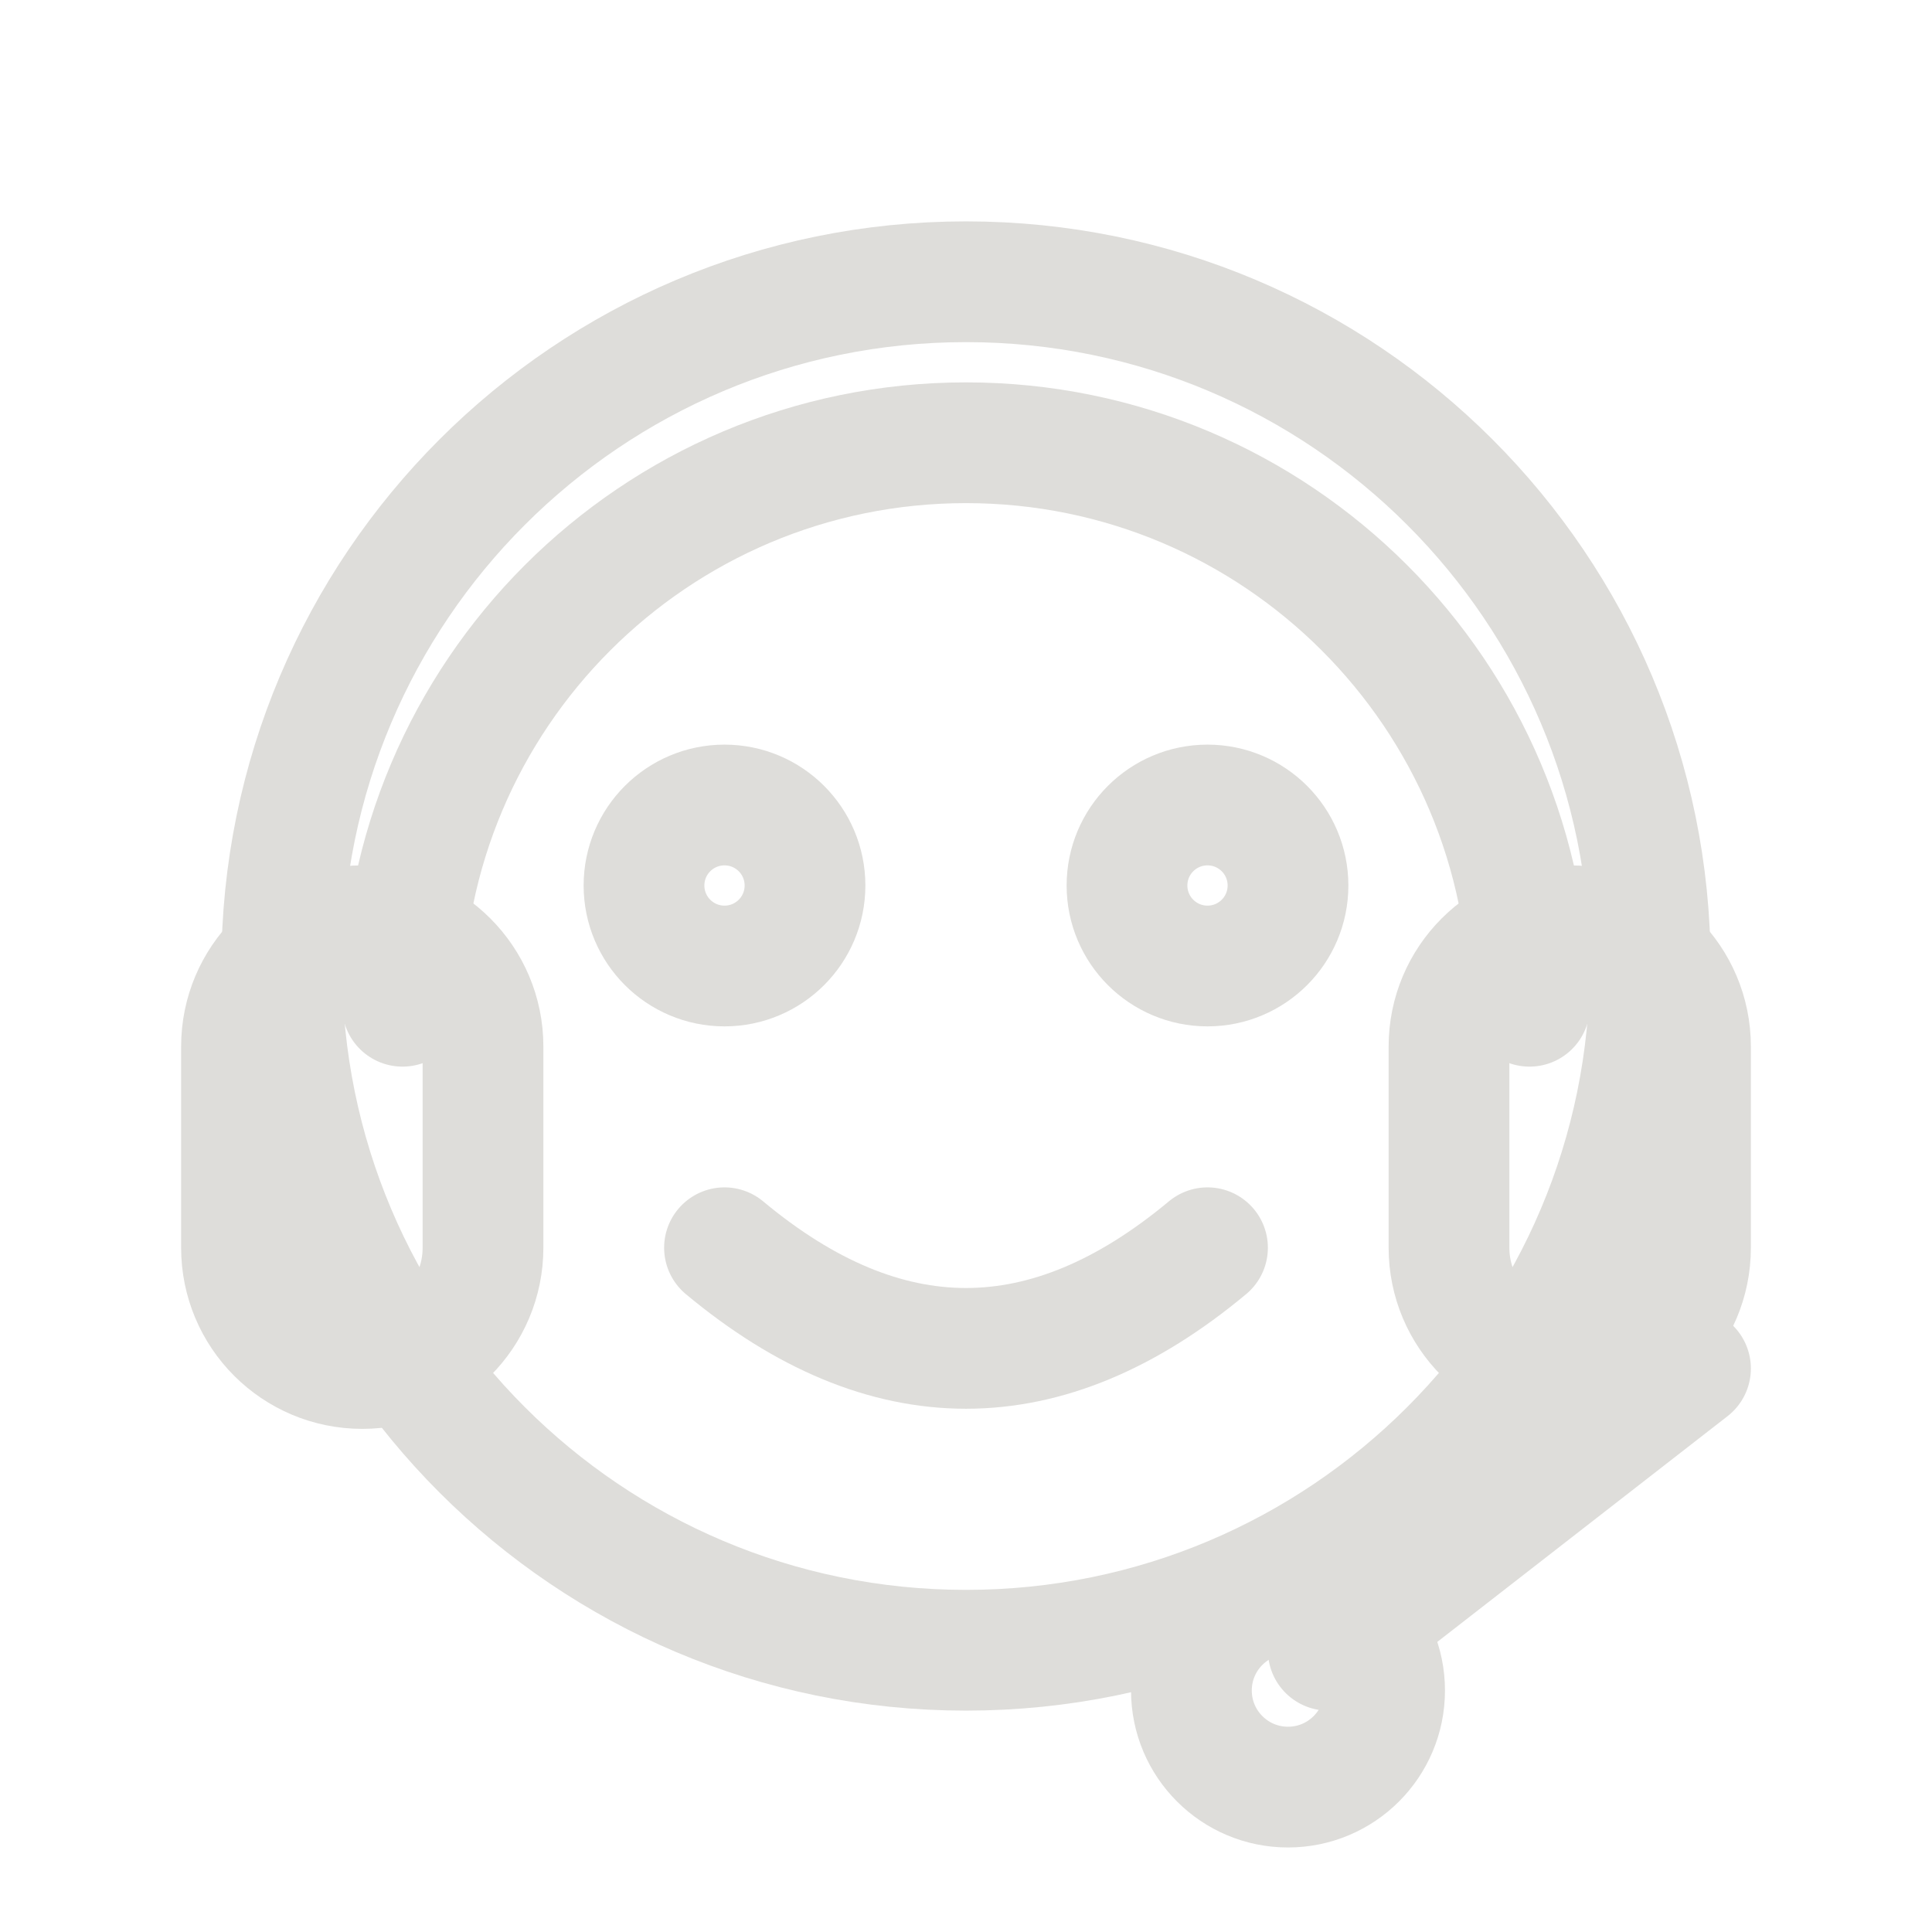
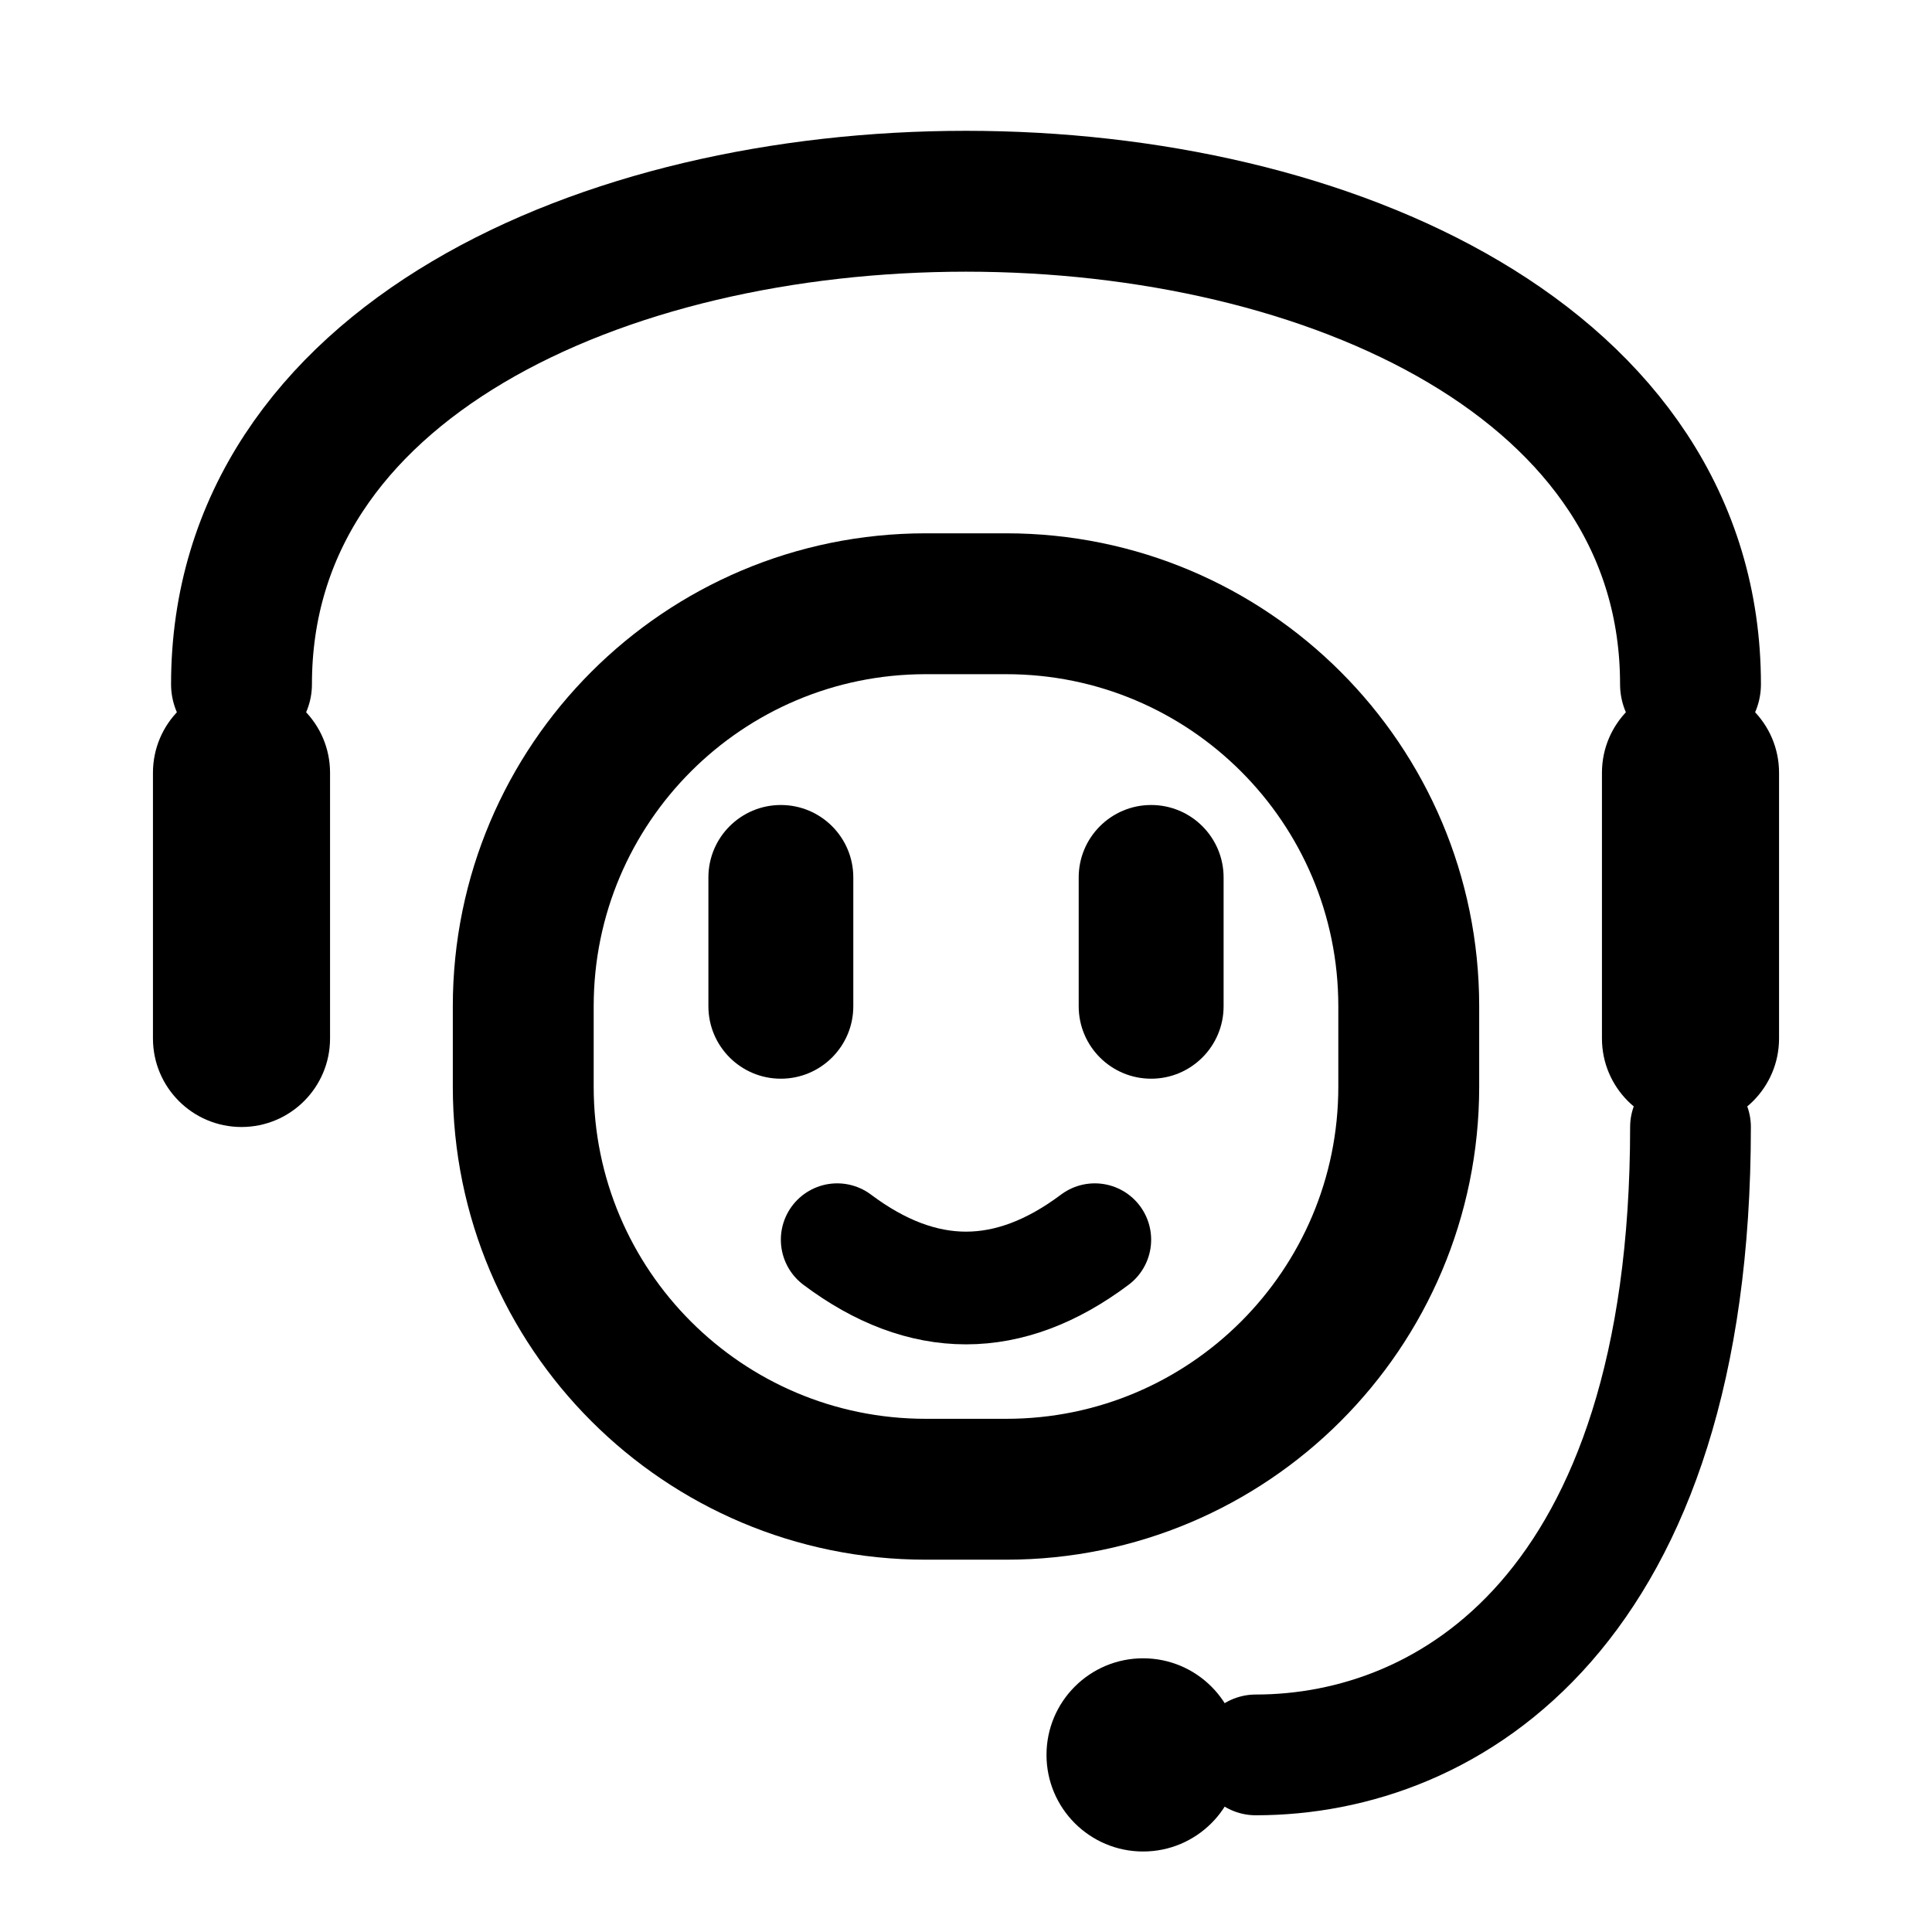
- <svg xmlns="http://www.w3.org/2000/svg" width="24" height="24" viewBox="0 0 24 24">
-   <g fill="none" stroke="#deddda" stroke-width="1.5" stroke-linecap="round" stroke-linejoin="round">
-     <circle cx="12" cy="12" r="8.5" />
-     <circle cx="9" cy="11" r="1" />
-     <circle cx="15" cy="11" r="1" />
-     <path d="M9 15.5 Q12 18 15 15.5" />
-     <path d="M5 12.5a7 7 0 0 1 14 0" />
-     <rect x="3" y="11.5" width="3" height="5.5" rx="1.5" />
-     <rect x="18" y="11.5" width="3" height="5.5" rx="1.5" />
-     <path d="M21 17 L16.5 20.5" />
-     <circle cx="16" cy="21" r="1.2" />
-   </g>
+ <svg xmlns="http://www.w3.org/2000/svg" width="24" height="24" viewBox="0 0 24 24" fill="none" stroke="currentColor" stroke-width="1.75" stroke-linecap="round" stroke-linejoin="round" role="img" aria-label="GameBuddy">
+   <rect x="6.5" y="7.5" width="11" height="11" rx="5" />
+   <path d="M3 8.5 C3 0.5 21 0.5 21 8.5" />
+   <rect x="1.9" y="8.5" width="2.2" height="5.5" rx="1.1" fill="currentColor" stroke="none" />
+   <rect x="19.9" y="8.5" width="2.2" height="5.5" rx="1.1" fill="currentColor" stroke="none" />
+   <path d="M21 14 C21 20 18 21.8 15.6 21.8" stroke-width="1.5" />
+   <circle cx="14.2" cy="21.8" r="1.2" fill="currentColor" stroke="none" />
+   <rect x="8.8" y="10" width="1.8" height="3.4" rx=".9" fill="currentColor" stroke="none" />
+   <rect x="13.4" y="10" width="1.8" height="3.4" rx=".9" fill="currentColor" stroke="none" />
+   <path d="M10.4 15.4 Q12 16.6 13.6 15.4" stroke-width="1.4" />
</svg>
